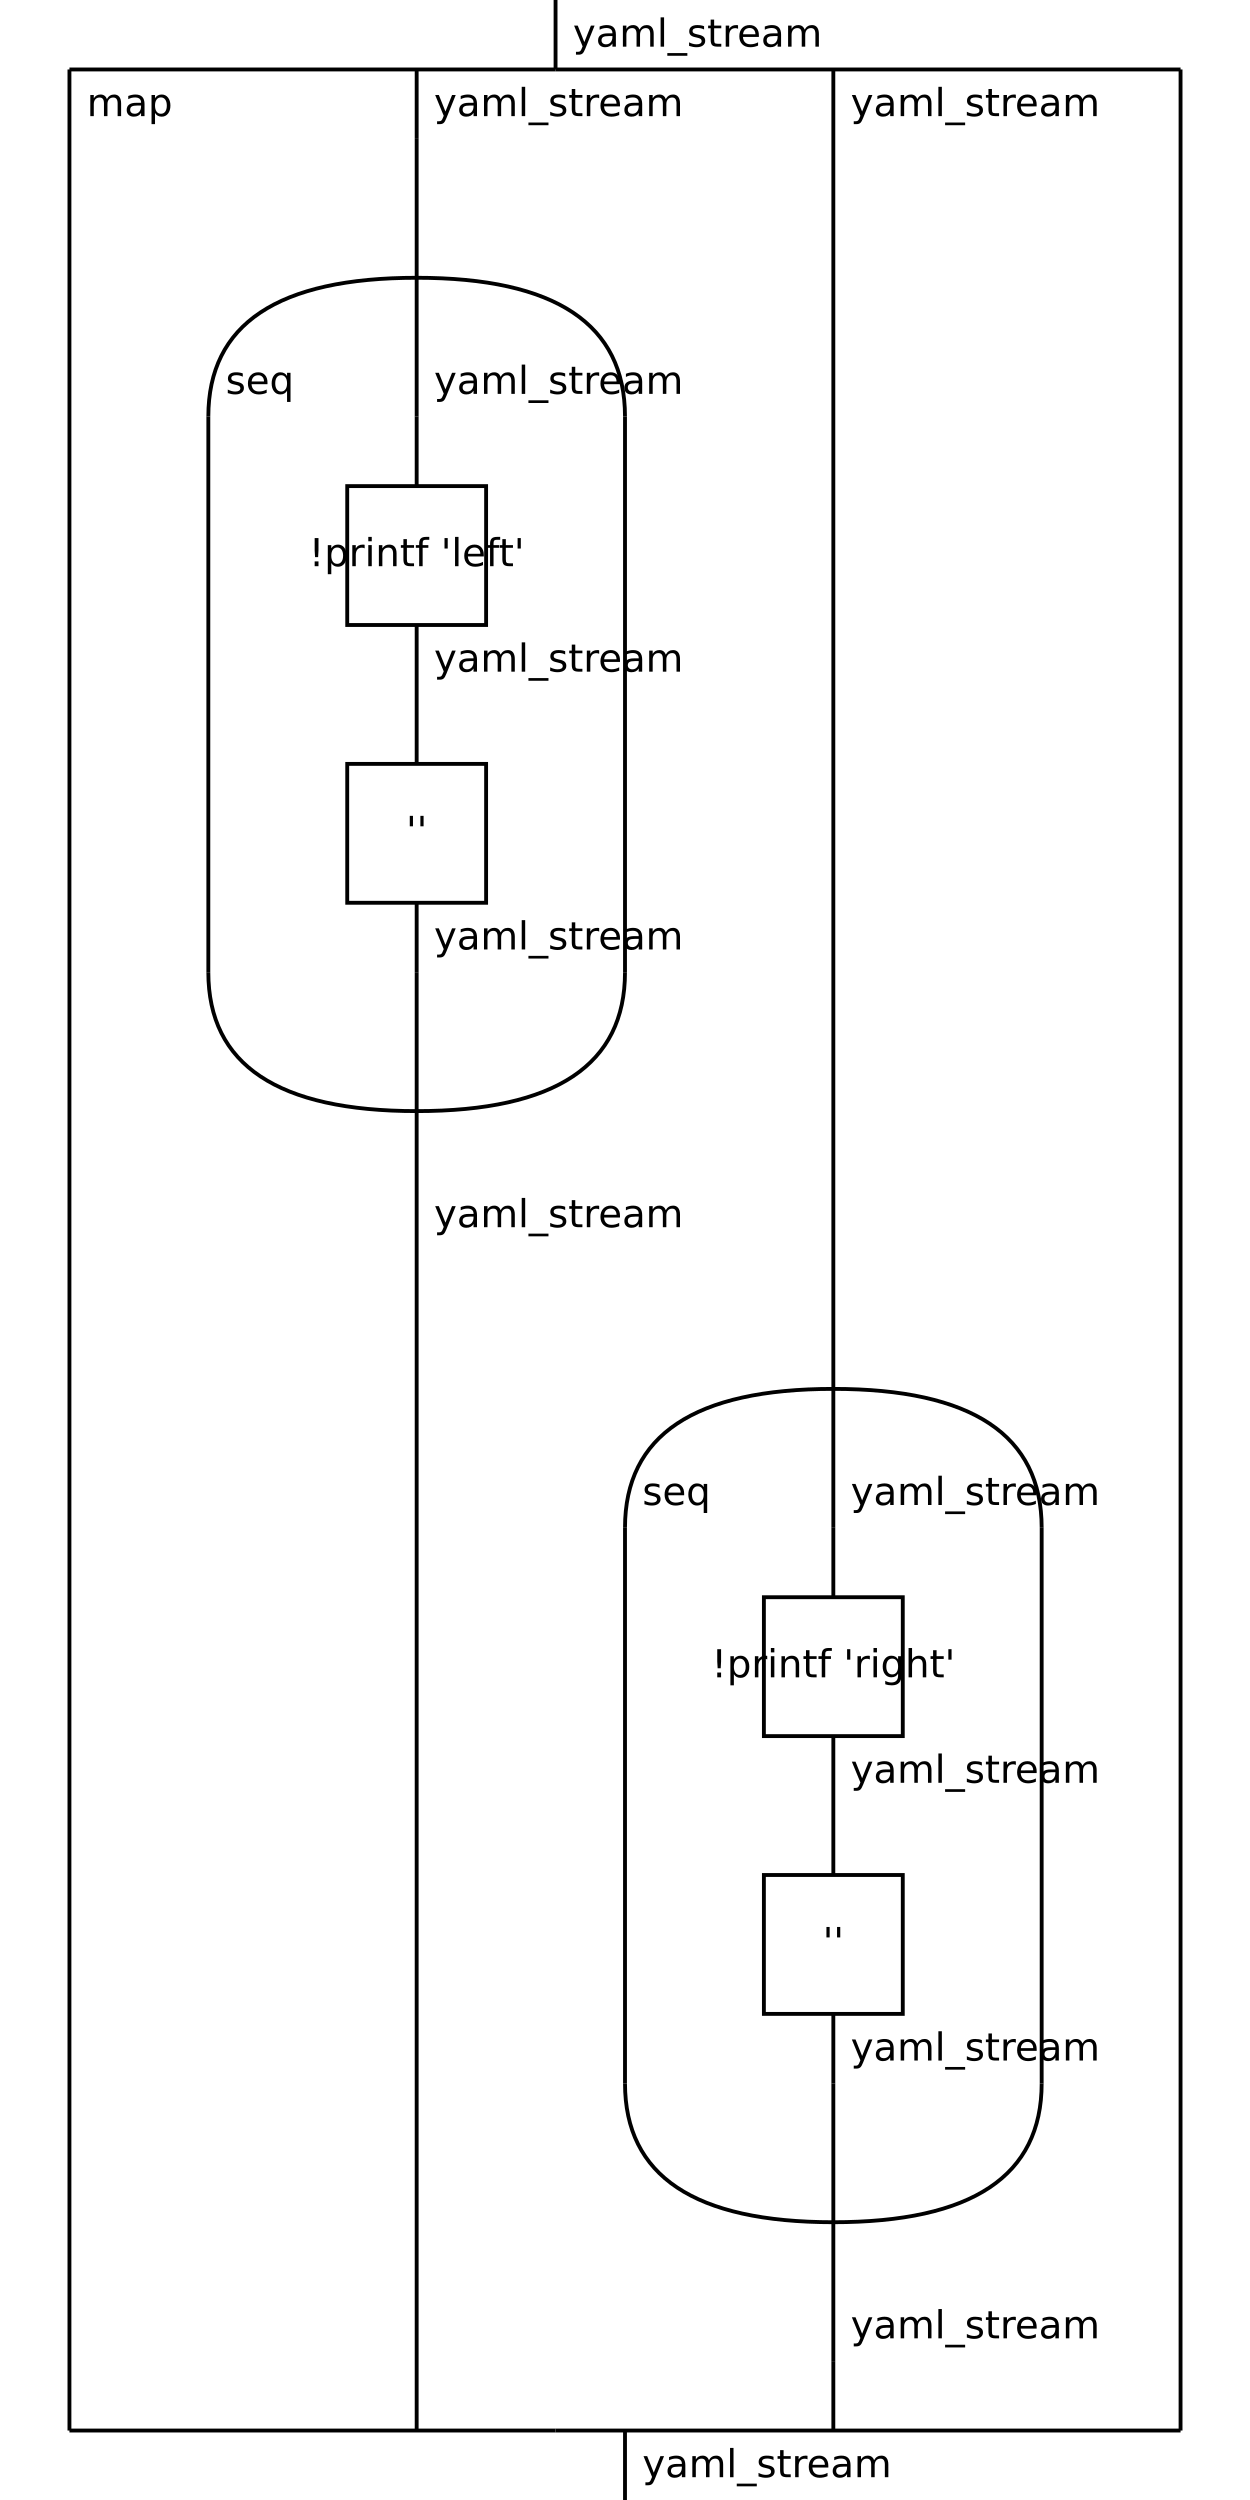
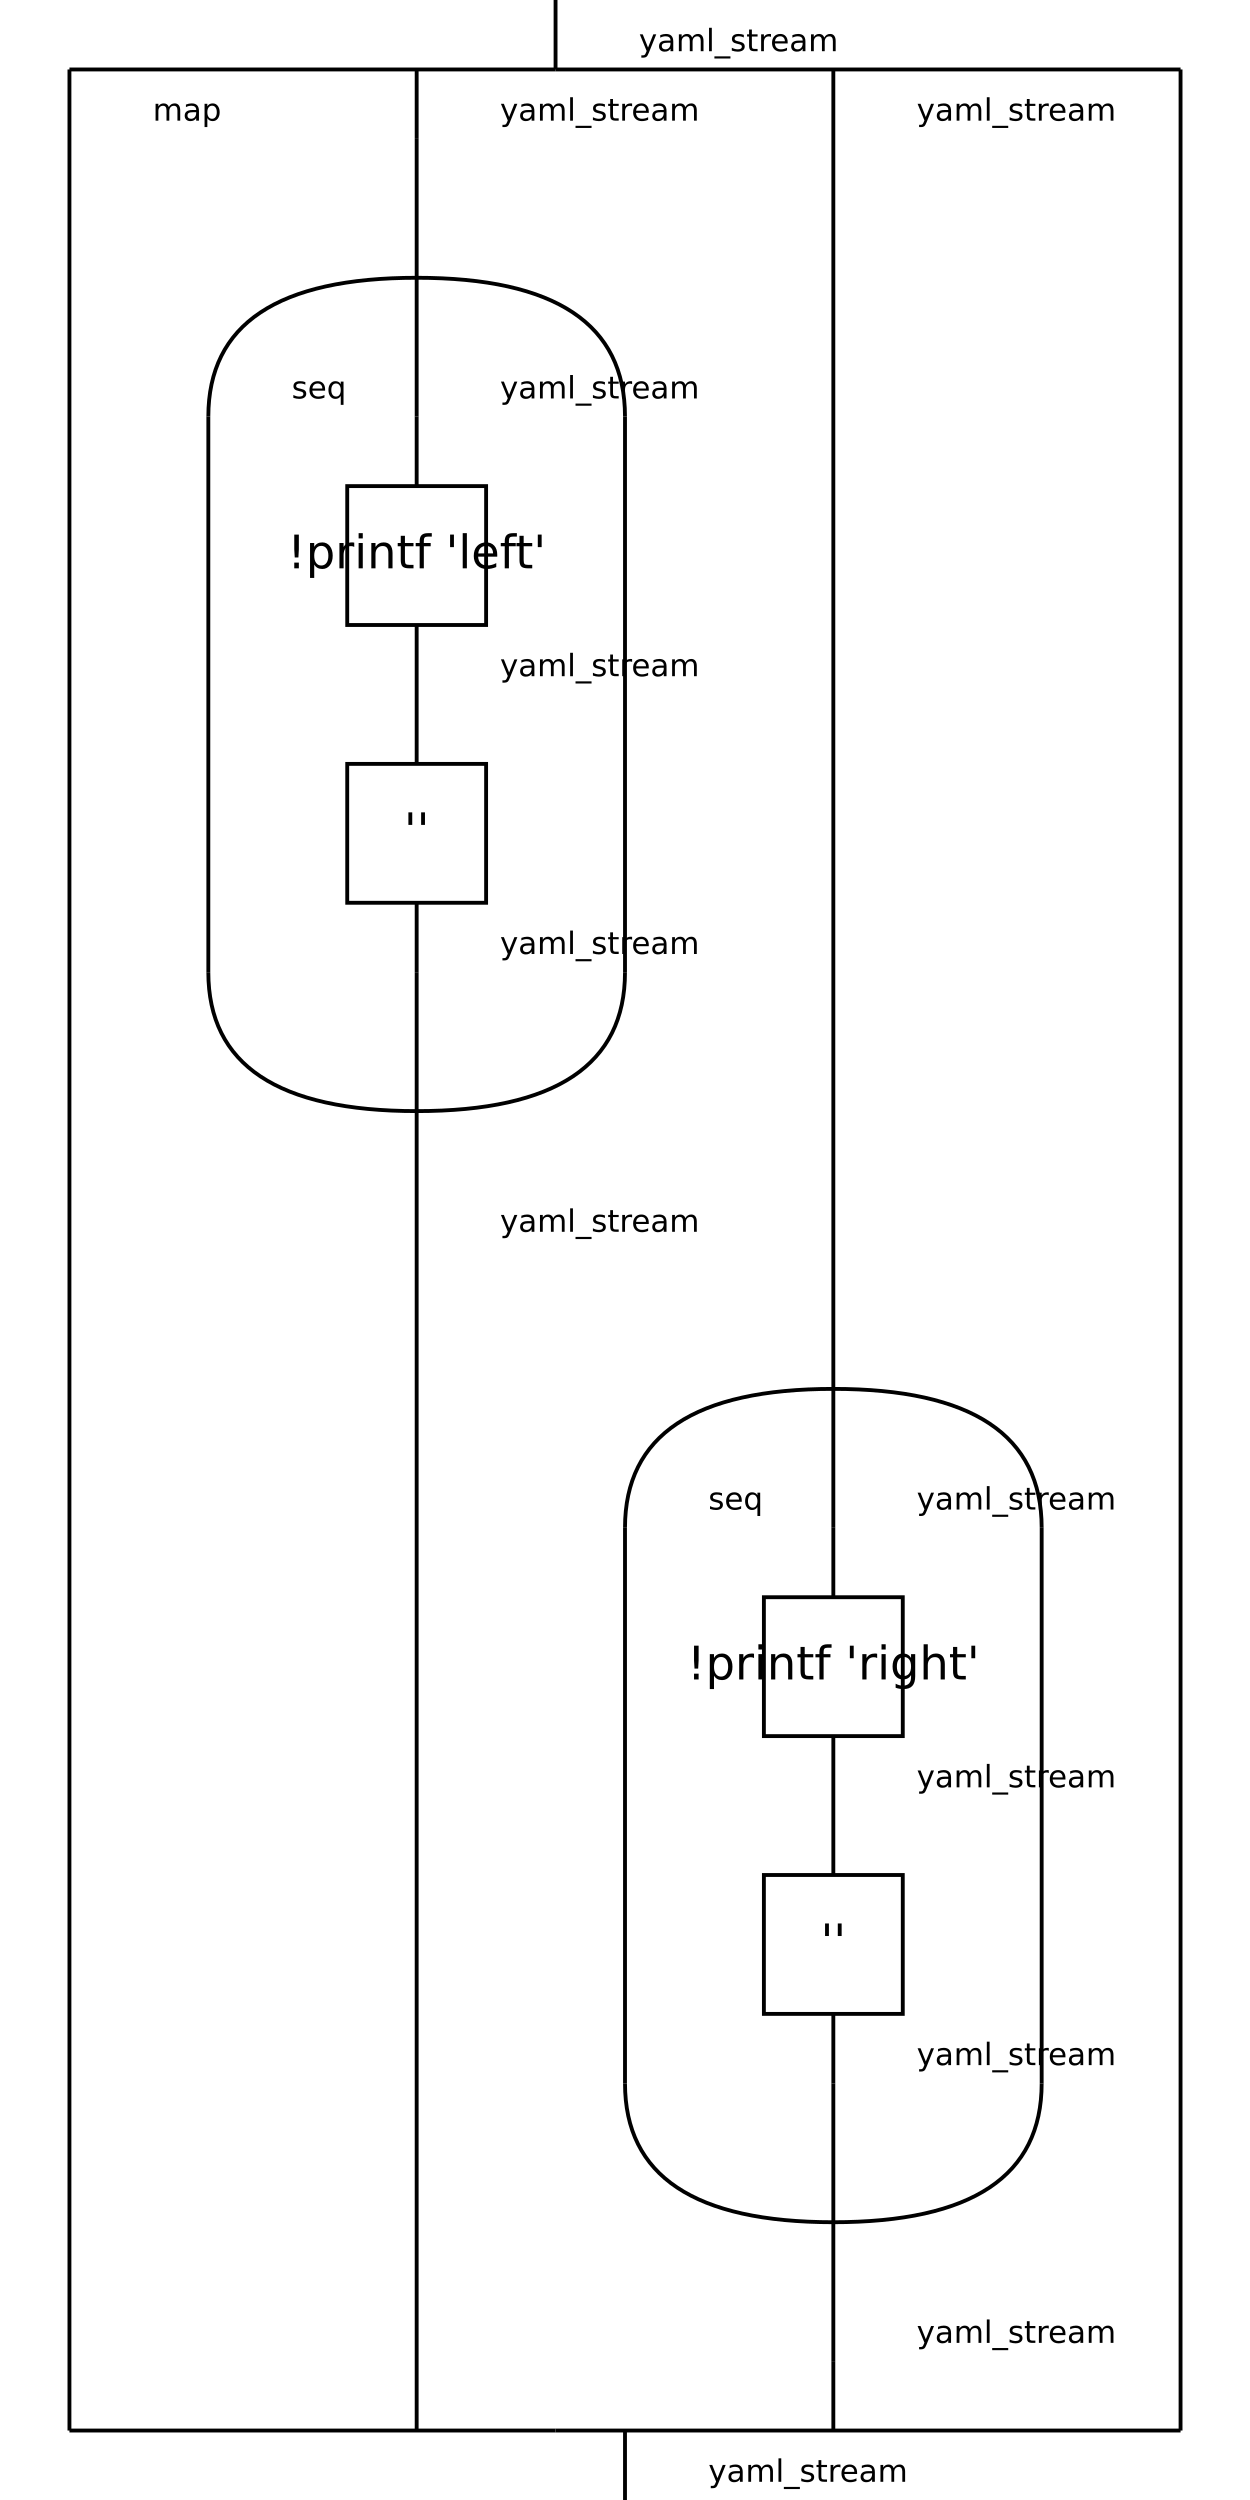
<svg xmlns="http://www.w3.org/2000/svg" xmlns:xlink="http://www.w3.org/1999/xlink" width="324pt" height="648pt" viewBox="0 0 324 648" version="1.1">
  <defs>
    <style type="text/css">*{stroke-linejoin: round; stroke-linecap: butt}</style>
  </defs>
  <g id="figure_1">
    <g id="patch_1">
      <path d="M 0 648  L 324 648  L 324 0  L 0 0  z " style="fill: #ffffff" />
    </g>
    <g id="axes_1">
      <g id="patch_2">
-         <path d="M 0 648  L 324 648  L 324 0  L 0 0  z " clip-path="url(#pbfd108ea94)" style="fill: #ffffff; stroke: #ffffff; stroke-linejoin: miter" />
+         <path d="M 0 648  L 324 648  L 324 0  L 0 0  z " clip-path="url(#SVG_ID)" style="fill: #ffffff; stroke: #ffffff; stroke-linejoin: miter" />
      </g>
      <g id="patch_3">
-         <path d="M 144 18  Q 18 18 18 18  " clip-path="url(#pbfd108ea94)" style="fill: none; stroke: #000000; stroke-linejoin: miter" />
+         <path d="M 144 18  Q 18 18 18 18  " clip-path="url(#SVG_ID)" style="fill: none; stroke: #000000; stroke-linejoin: miter" />
      </g>
      <g id="patch_4">
-         <path d="M 144 18  Q 306 18 306 18  " clip-path="url(#pbfd108ea94)" style="fill: none; stroke: #000000; stroke-linejoin: miter" />
+         <path d="M 144 18  Q 306 18 306 18  " clip-path="url(#SVG_ID)" style="fill: none; stroke: #000000; stroke-linejoin: miter" />
      </g>
      <g id="patch_5">
-         <path d="M 144 0  Q 144 18 144 18  " clip-path="url(#pbfd108ea94)" style="fill: none; stroke: #000000; stroke-linejoin: miter" />
+         <path d="M 144 0  Q 144 18 144 18  " clip-path="url(#SVG_ID)" style="fill: none; stroke: #000000; stroke-linejoin: miter" />
      </g>
      <g id="patch_6">
-         <path d="M 18 18  Q 18 630 18 630  " clip-path="url(#pbfd108ea94)" style="fill: none; stroke: #000000; stroke-linejoin: miter" />
+         <path d="M 18 18  Q 18 630 18 630  " clip-path="url(#SVG_ID)" style="fill: none; stroke: #000000; stroke-linejoin: miter" />
      </g>
      <g id="patch_7">
-         <path d="M 108 18  Q 108 36 108 36  " clip-path="url(#pbfd108ea94)" style="fill: none; stroke: #000000; stroke-linejoin: miter" />
+         <path d="M 108 18  Q 108 36 108 36  " clip-path="url(#SVG_ID)" style="fill: none; stroke: #000000; stroke-linejoin: miter" />
      </g>
      <g id="patch_8">
-         <path d="M 216 18  Q 216 324 216 324  " clip-path="url(#pbfd108ea94)" style="fill: none; stroke: #000000; stroke-linejoin: miter" />
+         <path d="M 216 18  Q 216 324 216 324  " clip-path="url(#SVG_ID)" style="fill: none; stroke: #000000; stroke-linejoin: miter" />
      </g>
      <g id="patch_9">
-         <path d="M 306 18  Q 306 630 306 630  " clip-path="url(#pbfd108ea94)" style="fill: none; stroke: #000000; stroke-linejoin: miter" />
+         <path d="M 306 18  Q 306 630 306 630  " clip-path="url(#SVG_ID)" style="fill: none; stroke: #000000; stroke-linejoin: miter" />
      </g>
      <g id="patch_10">
-         <path d="M 108 72  Q 54 72 54 108  " clip-path="url(#pbfd108ea94)" style="fill: none; stroke: #000000; stroke-linejoin: miter" />
+         <path d="M 108 72  Q 54 72 54 108  " clip-path="url(#SVG_ID)" style="fill: none; stroke: #000000; stroke-linejoin: miter" />
      </g>
      <g id="patch_11">
-         <path d="M 108 72  Q 162 72 162 108  " clip-path="url(#pbfd108ea94)" style="fill: none; stroke: #000000; stroke-linejoin: miter" />
+         <path d="M 108 72  Q 162 72 162 108  " clip-path="url(#SVG_ID)" style="fill: none; stroke: #000000; stroke-linejoin: miter" />
      </g>
      <g id="patch_12">
-         <path d="M 108 36  Q 108 108 108 108  " clip-path="url(#pbfd108ea94)" style="fill: none; stroke: #000000; stroke-linejoin: miter" />
+         <path d="M 108 36  Q 108 108 108 108  " clip-path="url(#SVG_ID)" style="fill: none; stroke: #000000; stroke-linejoin: miter" />
      </g>
      <g id="patch_13">
-         <path d="M 54 108  Q 54 252 54 252  " clip-path="url(#pbfd108ea94)" style="fill: none; stroke: #000000; stroke-linejoin: miter" />
+         <path d="M 54 108  Q 54 252 54 252  " clip-path="url(#SVG_ID)" style="fill: none; stroke: #000000; stroke-linejoin: miter" />
      </g>
      <g id="patch_14">
-         <path d="M 108 108  Q 108 126 108 126  " clip-path="url(#pbfd108ea94)" style="fill: none; stroke: #000000; stroke-linejoin: miter" />
+         <path d="M 108 108  Q 108 126 108 126  " clip-path="url(#SVG_ID)" style="fill: none; stroke: #000000; stroke-linejoin: miter" />
      </g>
      <g id="patch_15">
-         <path d="M 162 108  Q 162 252 162 252  " clip-path="url(#pbfd108ea94)" style="fill: none; stroke: #000000; stroke-linejoin: miter" />
+         <path d="M 162 108  Q 162 252 162 252  " clip-path="url(#SVG_ID)" style="fill: none; stroke: #000000; stroke-linejoin: miter" />
      </g>
      <g id="patch_16">
-         <path d="M 108 162  Q 108 198 108 198  " clip-path="url(#pbfd108ea94)" style="fill: none; stroke: #000000; stroke-linejoin: miter" />
+         <path d="M 108 162  Q 108 198 108 198  " clip-path="url(#SVG_ID)" style="fill: none; stroke: #000000; stroke-linejoin: miter" />
      </g>
      <g id="patch_17">
-         <path d="M 108 234  Q 108 252 108 252  " clip-path="url(#pbfd108ea94)" style="fill: none; stroke: #000000; stroke-linejoin: miter" />
+         <path d="M 108 234  Q 108 252 108 252  " clip-path="url(#SVG_ID)" style="fill: none; stroke: #000000; stroke-linejoin: miter" />
      </g>
      <g id="patch_18">
-         <path d="M 54 252  Q 54 288 108 288  " clip-path="url(#pbfd108ea94)" style="fill: none; stroke: #000000; stroke-linejoin: miter" />
+         <path d="M 54 252  Q 54 288 108 288  " clip-path="url(#SVG_ID)" style="fill: none; stroke: #000000; stroke-linejoin: miter" />
      </g>
      <g id="patch_19">
-         <path d="M 108 252  Q 108 324 108 324  " clip-path="url(#pbfd108ea94)" style="fill: none; stroke: #000000; stroke-linejoin: miter" />
+         <path d="M 108 252  Q 108 324 108 324  " clip-path="url(#SVG_ID)" style="fill: none; stroke: #000000; stroke-linejoin: miter" />
      </g>
      <g id="patch_20">
-         <path d="M 162 252  Q 162 288 108 288  " clip-path="url(#pbfd108ea94)" style="fill: none; stroke: #000000; stroke-linejoin: miter" />
+         <path d="M 162 252  Q 162 288 108 288  " clip-path="url(#SVG_ID)" style="fill: none; stroke: #000000; stroke-linejoin: miter" />
      </g>
      <g id="patch_21">
-         <path d="M 108 324  Q 108 630 108 630  " clip-path="url(#pbfd108ea94)" style="fill: none; stroke: #000000; stroke-linejoin: miter" />
+         <path d="M 108 324  Q 108 630 108 630  " clip-path="url(#SVG_ID)" style="fill: none; stroke: #000000; stroke-linejoin: miter" />
      </g>
      <g id="patch_22">
-         <path d="M 216 360  Q 162 360 162 396  " clip-path="url(#pbfd108ea94)" style="fill: none; stroke: #000000; stroke-linejoin: miter" />
+         <path d="M 216 360  Q 162 360 162 396  " clip-path="url(#SVG_ID)" style="fill: none; stroke: #000000; stroke-linejoin: miter" />
      </g>
      <g id="patch_23">
-         <path d="M 216 360  Q 270 360 270 396  " clip-path="url(#pbfd108ea94)" style="fill: none; stroke: #000000; stroke-linejoin: miter" />
+         <path d="M 216 360  Q 270 360 270 396  " clip-path="url(#SVG_ID)" style="fill: none; stroke: #000000; stroke-linejoin: miter" />
      </g>
      <g id="patch_24">
-         <path d="M 216 324  Q 216 396 216 396  " clip-path="url(#pbfd108ea94)" style="fill: none; stroke: #000000; stroke-linejoin: miter" />
+         <path d="M 216 324  Q 216 396 216 396  " clip-path="url(#SVG_ID)" style="fill: none; stroke: #000000; stroke-linejoin: miter" />
      </g>
      <g id="patch_25">
-         <path d="M 162 396  Q 162 540 162 540  " clip-path="url(#pbfd108ea94)" style="fill: none; stroke: #000000; stroke-linejoin: miter" />
+         <path d="M 162 396  Q 162 540 162 540  " clip-path="url(#SVG_ID)" style="fill: none; stroke: #000000; stroke-linejoin: miter" />
      </g>
      <g id="patch_26">
-         <path d="M 216 396  Q 216 414 216 414  " clip-path="url(#pbfd108ea94)" style="fill: none; stroke: #000000; stroke-linejoin: miter" />
+         <path d="M 216 396  Q 216 414 216 414  " clip-path="url(#SVG_ID)" style="fill: none; stroke: #000000; stroke-linejoin: miter" />
      </g>
      <g id="patch_27">
-         <path d="M 270 396  Q 270 540 270 540  " clip-path="url(#pbfd108ea94)" style="fill: none; stroke: #000000; stroke-linejoin: miter" />
+         <path d="M 270 396  Q 270 540 270 540  " clip-path="url(#SVG_ID)" style="fill: none; stroke: #000000; stroke-linejoin: miter" />
      </g>
      <g id="patch_28">
-         <path d="M 216 450  Q 216 486 216 486  " clip-path="url(#pbfd108ea94)" style="fill: none; stroke: #000000; stroke-linejoin: miter" />
+         <path d="M 216 450  Q 216 486 216 486  " clip-path="url(#SVG_ID)" style="fill: none; stroke: #000000; stroke-linejoin: miter" />
      </g>
      <g id="patch_29">
-         <path d="M 216 522  Q 216 540 216 540  " clip-path="url(#pbfd108ea94)" style="fill: none; stroke: #000000; stroke-linejoin: miter" />
+         <path d="M 216 522  Q 216 540 216 540  " clip-path="url(#SVG_ID)" style="fill: none; stroke: #000000; stroke-linejoin: miter" />
      </g>
      <g id="patch_30">
-         <path d="M 162 540  Q 162 576 216 576  " clip-path="url(#pbfd108ea94)" style="fill: none; stroke: #000000; stroke-linejoin: miter" />
+         <path d="M 162 540  Q 162 576 216 576  " clip-path="url(#SVG_ID)" style="fill: none; stroke: #000000; stroke-linejoin: miter" />
      </g>
      <g id="patch_31">
-         <path d="M 216 540  Q 216 612 216 612  " clip-path="url(#pbfd108ea94)" style="fill: none; stroke: #000000; stroke-linejoin: miter" />
+         <path d="M 216 540  Q 216 612 216 612  " clip-path="url(#SVG_ID)" style="fill: none; stroke: #000000; stroke-linejoin: miter" />
      </g>
      <g id="patch_32">
-         <path d="M 270 540  Q 270 576 216 576  " clip-path="url(#pbfd108ea94)" style="fill: none; stroke: #000000; stroke-linejoin: miter" />
+         <path d="M 270 540  Q 270 576 216 576  " clip-path="url(#SVG_ID)" style="fill: none; stroke: #000000; stroke-linejoin: miter" />
      </g>
      <g id="patch_33">
-         <path d="M 216 612  Q 216 630 216 630  " clip-path="url(#pbfd108ea94)" style="fill: none; stroke: #000000; stroke-linejoin: miter" />
+         <path d="M 216 612  Q 216 630 216 630  " clip-path="url(#SVG_ID)" style="fill: none; stroke: #000000; stroke-linejoin: miter" />
      </g>
      <g id="patch_34">
-         <path d="M 18 630  Q 18 630 144 630  " clip-path="url(#pbfd108ea94)" style="fill: none; stroke: #000000; stroke-linejoin: miter" />
+         <path d="M 18 630  Q 18 630 144 630  " clip-path="url(#SVG_ID)" style="fill: none; stroke: #000000; stroke-linejoin: miter" />
      </g>
      <g id="patch_35">
-         <path d="M 306 630  Q 306 630 144 630  " clip-path="url(#pbfd108ea94)" style="fill: none; stroke: #000000; stroke-linejoin: miter" />
+         <path d="M 306 630  Q 306 630 144 630  " clip-path="url(#SVG_ID)" style="fill: none; stroke: #000000; stroke-linejoin: miter" />
      </g>
      <g id="patch_36">
-         <path d="M 162 630  Q 162 648 162 648  " clip-path="url(#pbfd108ea94)" style="fill: none; stroke: #000000; stroke-linejoin: miter" />
+         <path d="M 162 630  Q 162 648 162 648  " clip-path="url(#SVG_ID)" style="fill: none; stroke: #000000; stroke-linejoin: miter" />
      </g>
      <g id="patch_37">
-         <path d="M 90 162  L 90 126  L 126 126  L 126 162  z " clip-path="url(#pbfd108ea94)" style="fill: #ffffff; stroke: #000000; stroke-linejoin: miter" />
+         <path d="M 90 162  L 90 126  L 126 126  L 126 162  z " clip-path="url(#SVG_ID)" style="fill: #ffffff; stroke: #000000; stroke-linejoin: miter" />
      </g>
      <g id="patch_38">
-         <path d="M 90 234  L 90 198  L 126 198  L 126 234  z " clip-path="url(#pbfd108ea94)" style="fill: #ffffff; stroke: #000000; stroke-linejoin: miter" />
+         <path d="M 90 234  L 90 198  L 126 198  L 126 234  z " clip-path="url(#SVG_ID)" style="fill: #ffffff; stroke: #000000; stroke-linejoin: miter" />
      </g>
      <g id="patch_39">
-         <path d="M 198 450  L 198 414  L 234 414  L 234 450  z " clip-path="url(#pbfd108ea94)" style="fill: #ffffff; stroke: #000000; stroke-linejoin: miter" />
+         <path d="M 198 450  L 198 414  L 234 414  L 234 450  z " clip-path="url(#SVG_ID)" style="fill: #ffffff; stroke: #000000; stroke-linejoin: miter" />
      </g>
      <g id="patch_40">
-         <path d="M 198 522  L 198 486  L 234 486  L 234 522  z " clip-path="url(#pbfd108ea94)" style="fill: #ffffff; stroke: #000000; stroke-linejoin: miter" />
+         <path d="M 198 522  L 198 486  L 234 486  L 234 522  z " clip-path="url(#SVG_ID)" style="fill: #ffffff; stroke: #000000; stroke-linejoin: miter" />
      </g>
      <g id="text_1">
-         <g transform="translate(148.5 12.09844) scale(0.1 -0.1)">
+         <g transform="translate(165.6 13.27875) scale(0.08 -0.08)">
          <defs>
            <path id="DejaVuSans-79" d="M 2059 -325  Q 1816 -950 1584 -1140  Q 1353 -1331 966 -1331  L 506 -1331  L 506 -850  L 844 -850  Q 1081 -850 1212 -737  Q 1344 -625 1503 -206  L 1606 56  L 191 3500  L 800 3500  L 1894 763  L 2988 3500  L 3597 3500  L 2059 -325  z " transform="scale(0.015625)" />
            <path id="DejaVuSans-61" d="M 2194 1759  Q 1497 1759 1228 1600  Q 959 1441 959 1056  Q 959 750 1161 570  Q 1363 391 1709 391  Q 2188 391 2477 730  Q 2766 1069 2766 1631  L 2766 1759  L 2194 1759  z M 3341 1997  L 3341 0  L 2766 0  L 2766 531  Q 2569 213 2275 61  Q 1981 -91 1556 -91  Q 1019 -91 701 211  Q 384 513 384 1019  Q 384 1609 779 1909  Q 1175 2209 1959 2209  L 2766 2209  L 2766 2266  Q 2766 2663 2505 2880  Q 2244 3097 1772 3097  Q 1472 3097 1187 3025  Q 903 2953 641 2809  L 641 3341  Q 956 3463 1253 3523  Q 1550 3584 1831 3584  Q 2591 3584 2966 3190  Q 3341 2797 3341 1997  z " transform="scale(0.015625)" />
            <path id="DejaVuSans-6d" d="M 3328 2828  Q 3544 3216 3844 3400  Q 4144 3584 4550 3584  Q 5097 3584 5394 3201  Q 5691 2819 5691 2113  L 5691 0  L 5113 0  L 5113 2094  Q 5113 2597 4934 2840  Q 4756 3084 4391 3084  Q 3944 3084 3684 2787  Q 3425 2491 3425 1978  L 3425 0  L 2847 0  L 2847 2094  Q 2847 2600 2669 2842  Q 2491 3084 2119 3084  Q 1678 3084 1418 2786  Q 1159 2488 1159 1978  L 1159 0  L 581 0  L 581 3500  L 1159 3500  L 1159 2956  Q 1356 3278 1631 3431  Q 1906 3584 2284 3584  Q 2666 3584 2933 3390  Q 3200 3197 3328 2828  z " transform="scale(0.015625)" />
            <path id="DejaVuSans-6c" d="M 603 4863  L 1178 4863  L 1178 0  L 603 0  L 603 4863  z " transform="scale(0.015625)" />
            <path id="DejaVuSans-5f" d="M 3263 -1063  L 3263 -1509  L -63 -1509  L -63 -1063  L 3263 -1063  z " transform="scale(0.015625)" />
            <path id="DejaVuSans-73" d="M 2834 3397  L 2834 2853  Q 2591 2978 2328 3040  Q 2066 3103 1784 3103  Q 1356 3103 1142 2972  Q 928 2841 928 2578  Q 928 2378 1081 2264  Q 1234 2150 1697 2047  L 1894 2003  Q 2506 1872 2764 1633  Q 3022 1394 3022 966  Q 3022 478 2636 193  Q 2250 -91 1575 -91  Q 1294 -91 989 -36  Q 684 19 347 128  L 347 722  Q 666 556 975 473  Q 1284 391 1588 391  Q 1994 391 2212 530  Q 2431 669 2431 922  Q 2431 1156 2273 1281  Q 2116 1406 1581 1522  L 1381 1569  Q 847 1681 609 1914  Q 372 2147 372 2553  Q 372 3047 722 3315  Q 1072 3584 1716 3584  Q 2034 3584 2315 3537  Q 2597 3491 2834 3397  z " transform="scale(0.015625)" />
            <path id="DejaVuSans-74" d="M 1172 4494  L 1172 3500  L 2356 3500  L 2356 3053  L 1172 3053  L 1172 1153  Q 1172 725 1289 603  Q 1406 481 1766 481  L 2356 481  L 2356 0  L 1766 0  Q 1100 0 847 248  Q 594 497 594 1153  L 594 3053  L 172 3053  L 172 3500  L 594 3500  L 594 4494  L 1172 4494  z " transform="scale(0.015625)" />
            <path id="DejaVuSans-72" d="M 2631 2963  Q 2534 3019 2420 3045  Q 2306 3072 2169 3072  Q 1681 3072 1420 2755  Q 1159 2438 1159 1844  L 1159 0  L 581 0  L 581 3500  L 1159 3500  L 1159 2956  Q 1341 3275 1631 3429  Q 1922 3584 2338 3584  Q 2397 3584 2469 3576  Q 2541 3569 2628 3553  L 2631 2963  z " transform="scale(0.015625)" />
            <path id="DejaVuSans-65" d="M 3597 1894  L 3597 1613  L 953 1613  Q 991 1019 1311 708  Q 1631 397 2203 397  Q 2534 397 2845 478  Q 3156 559 3463 722  L 3463 178  Q 3153 47 2828 -22  Q 2503 -91 2169 -91  Q 1331 -91 842 396  Q 353 884 353 1716  Q 353 2575 817 3079  Q 1281 3584 2069 3584  Q 2775 3584 3186 3129  Q 3597 2675 3597 1894  z M 3022 2063  Q 3016 2534 2758 2815  Q 2500 3097 2075 3097  Q 1594 3097 1305 2825  Q 1016 2553 972 2059  L 3022 2063  z " transform="scale(0.015625)" />
          </defs>
          <use xlink:href="#DejaVuSans-79" />
          <use xlink:href="#DejaVuSans-61" transform="translate(59.17969 0)" />
          <use xlink:href="#DejaVuSans-6d" transform="translate(120.459 0)" />
          <use xlink:href="#DejaVuSans-6c" transform="translate(217.8711 0)" />
          <use xlink:href="#DejaVuSans-5f" transform="translate(245.6543 0)" />
          <use xlink:href="#DejaVuSans-73" transform="translate(295.6543 0)" />
          <use xlink:href="#DejaVuSans-74" transform="translate(347.7539 0)" />
          <use xlink:href="#DejaVuSans-72" transform="translate(386.9629 0)" />
          <use xlink:href="#DejaVuSans-65" transform="translate(425.8262 0)" />
          <use xlink:href="#DejaVuSans-61" transform="translate(487.3496 0)" />
          <use xlink:href="#DejaVuSans-6d" transform="translate(548.6289 0)" />
        </g>
      </g>
      <g id="text_2">
-         <g transform="translate(22.5 30.09844) scale(0.1 -0.1)">
+         <g transform="translate(39.6 31.27875) scale(0.08 -0.08)">
          <defs>
            <path id="DejaVuSans-70" d="M 1159 525  L 1159 -1331  L 581 -1331  L 581 3500  L 1159 3500  L 1159 2969  Q 1341 3281 1617 3432  Q 1894 3584 2278 3584  Q 2916 3584 3314 3078  Q 3713 2572 3713 1747  Q 3713 922 3314 415  Q 2916 -91 2278 -91  Q 1894 -91 1617 61  Q 1341 213 1159 525  z M 3116 1747  Q 3116 2381 2855 2742  Q 2594 3103 2138 3103  Q 1681 3103 1420 2742  Q 1159 2381 1159 1747  Q 1159 1113 1420 752  Q 1681 391 2138 391  Q 2594 391 2855 752  Q 3116 1113 3116 1747  z " transform="scale(0.015625)" />
          </defs>
          <use xlink:href="#DejaVuSans-6d" />
          <use xlink:href="#DejaVuSans-61" transform="translate(97.41211 0)" />
          <use xlink:href="#DejaVuSans-70" transform="translate(158.6914 0)" />
        </g>
      </g>
      <g id="text_3">
-         <g transform="translate(112.5 30.09844) scale(0.1 -0.1)">
+         <g transform="translate(129.6 31.27875) scale(0.08 -0.08)">
          <use xlink:href="#DejaVuSans-79" />
          <use xlink:href="#DejaVuSans-61" transform="translate(59.17969 0)" />
          <use xlink:href="#DejaVuSans-6d" transform="translate(120.459 0)" />
          <use xlink:href="#DejaVuSans-6c" transform="translate(217.8711 0)" />
          <use xlink:href="#DejaVuSans-5f" transform="translate(245.6543 0)" />
          <use xlink:href="#DejaVuSans-73" transform="translate(295.6543 0)" />
          <use xlink:href="#DejaVuSans-74" transform="translate(347.7539 0)" />
          <use xlink:href="#DejaVuSans-72" transform="translate(386.9629 0)" />
          <use xlink:href="#DejaVuSans-65" transform="translate(425.8262 0)" />
          <use xlink:href="#DejaVuSans-61" transform="translate(487.3496 0)" />
          <use xlink:href="#DejaVuSans-6d" transform="translate(548.6289 0)" />
        </g>
      </g>
      <g id="text_4">
-         <g transform="translate(220.5 30.09844) scale(0.1 -0.1)">
+         <g transform="translate(237.6 31.27875) scale(0.08 -0.08)">
          <use xlink:href="#DejaVuSans-79" />
          <use xlink:href="#DejaVuSans-61" transform="translate(59.17969 0)" />
          <use xlink:href="#DejaVuSans-6d" transform="translate(120.459 0)" />
          <use xlink:href="#DejaVuSans-6c" transform="translate(217.8711 0)" />
          <use xlink:href="#DejaVuSans-5f" transform="translate(245.6543 0)" />
          <use xlink:href="#DejaVuSans-73" transform="translate(295.6543 0)" />
          <use xlink:href="#DejaVuSans-74" transform="translate(347.7539 0)" />
          <use xlink:href="#DejaVuSans-72" transform="translate(386.9629 0)" />
          <use xlink:href="#DejaVuSans-65" transform="translate(425.8262 0)" />
          <use xlink:href="#DejaVuSans-61" transform="translate(487.3496 0)" />
          <use xlink:href="#DejaVuSans-6d" transform="translate(548.6289 0)" />
        </g>
      </g>
      <g id="text_5">
-         <g transform="translate(58.5 102.0984) scale(0.1 -0.1)">
+         <g transform="translate(75.6 103.2788) scale(0.08 -0.08)">
          <defs>
            <path id="DejaVuSans-71" d="M 947 1747  Q 947 1113 1208 752  Q 1469 391 1925 391  Q 2381 391 2643 752  Q 2906 1113 2906 1747  Q 2906 2381 2643 2742  Q 2381 3103 1925 3103  Q 1469 3103 1208 2742  Q 947 2381 947 1747  z M 2906 525  Q 2725 213 2448 61  Q 2172 -91 1784 -91  Q 1150 -91 751 415  Q 353 922 353 1747  Q 353 2572 751 3078  Q 1150 3584 1784 3584  Q 2172 3584 2448 3432  Q 2725 3281 2906 2969  L 2906 3500  L 3481 3500  L 3481 -1331  L 2906 -1331  L 2906 525  z " transform="scale(0.015625)" />
          </defs>
          <use xlink:href="#DejaVuSans-73" />
          <use xlink:href="#DejaVuSans-65" transform="translate(52.09961 0)" />
          <use xlink:href="#DejaVuSans-71" transform="translate(113.623 0)" />
        </g>
      </g>
      <g id="text_6">
-         <g transform="translate(112.5 102.0984) scale(0.1 -0.1)">
+         <g transform="translate(129.6 103.2788) scale(0.08 -0.08)">
          <use xlink:href="#DejaVuSans-79" />
          <use xlink:href="#DejaVuSans-61" transform="translate(59.17969 0)" />
          <use xlink:href="#DejaVuSans-6d" transform="translate(120.459 0)" />
          <use xlink:href="#DejaVuSans-6c" transform="translate(217.8711 0)" />
          <use xlink:href="#DejaVuSans-5f" transform="translate(245.6543 0)" />
          <use xlink:href="#DejaVuSans-73" transform="translate(295.6543 0)" />
          <use xlink:href="#DejaVuSans-74" transform="translate(347.7539 0)" />
          <use xlink:href="#DejaVuSans-72" transform="translate(386.9629 0)" />
          <use xlink:href="#DejaVuSans-65" transform="translate(425.8262 0)" />
          <use xlink:href="#DejaVuSans-61" transform="translate(487.3496 0)" />
          <use xlink:href="#DejaVuSans-6d" transform="translate(548.6289 0)" />
        </g>
      </g>
      <g id="text_7">
-         <g transform="translate(112.5 174.0984) scale(0.1 -0.1)">
+         <g transform="translate(129.6 175.2788) scale(0.08 -0.08)">
          <use xlink:href="#DejaVuSans-79" />
          <use xlink:href="#DejaVuSans-61" transform="translate(59.17969 0)" />
          <use xlink:href="#DejaVuSans-6d" transform="translate(120.459 0)" />
          <use xlink:href="#DejaVuSans-6c" transform="translate(217.8711 0)" />
          <use xlink:href="#DejaVuSans-5f" transform="translate(245.6543 0)" />
          <use xlink:href="#DejaVuSans-73" transform="translate(295.6543 0)" />
          <use xlink:href="#DejaVuSans-74" transform="translate(347.7539 0)" />
          <use xlink:href="#DejaVuSans-72" transform="translate(386.9629 0)" />
          <use xlink:href="#DejaVuSans-65" transform="translate(425.8262 0)" />
          <use xlink:href="#DejaVuSans-61" transform="translate(487.3496 0)" />
          <use xlink:href="#DejaVuSans-6d" transform="translate(548.6289 0)" />
        </g>
      </g>
      <g id="text_8">
-         <g transform="translate(112.5 246.0984) scale(0.1 -0.1)">
+         <g transform="translate(129.6 247.2788) scale(0.08 -0.08)">
          <use xlink:href="#DejaVuSans-79" />
          <use xlink:href="#DejaVuSans-61" transform="translate(59.17969 0)" />
          <use xlink:href="#DejaVuSans-6d" transform="translate(120.459 0)" />
          <use xlink:href="#DejaVuSans-6c" transform="translate(217.8711 0)" />
          <use xlink:href="#DejaVuSans-5f" transform="translate(245.6543 0)" />
          <use xlink:href="#DejaVuSans-73" transform="translate(295.6543 0)" />
          <use xlink:href="#DejaVuSans-74" transform="translate(347.7539 0)" />
          <use xlink:href="#DejaVuSans-72" transform="translate(386.9629 0)" />
          <use xlink:href="#DejaVuSans-65" transform="translate(425.8262 0)" />
          <use xlink:href="#DejaVuSans-61" transform="translate(487.3496 0)" />
          <use xlink:href="#DejaVuSans-6d" transform="translate(548.6289 0)" />
        </g>
      </g>
      <g id="text_9">
-         <g transform="translate(112.5 318.0984) scale(0.1 -0.1)">
+         <g transform="translate(129.6 319.2788) scale(0.08 -0.08)">
          <use xlink:href="#DejaVuSans-79" />
          <use xlink:href="#DejaVuSans-61" transform="translate(59.17969 0)" />
          <use xlink:href="#DejaVuSans-6d" transform="translate(120.459 0)" />
          <use xlink:href="#DejaVuSans-6c" transform="translate(217.8711 0)" />
          <use xlink:href="#DejaVuSans-5f" transform="translate(245.6543 0)" />
          <use xlink:href="#DejaVuSans-73" transform="translate(295.6543 0)" />
          <use xlink:href="#DejaVuSans-74" transform="translate(347.7539 0)" />
          <use xlink:href="#DejaVuSans-72" transform="translate(386.9629 0)" />
          <use xlink:href="#DejaVuSans-65" transform="translate(425.8262 0)" />
          <use xlink:href="#DejaVuSans-61" transform="translate(487.3496 0)" />
          <use xlink:href="#DejaVuSans-6d" transform="translate(548.6289 0)" />
        </g>
      </g>
      <g id="text_10">
-         <g transform="translate(166.5 390.0984) scale(0.1 -0.1)">
+         <g transform="translate(183.6 391.2788) scale(0.08 -0.08)">
          <use xlink:href="#DejaVuSans-73" />
          <use xlink:href="#DejaVuSans-65" transform="translate(52.09961 0)" />
          <use xlink:href="#DejaVuSans-71" transform="translate(113.623 0)" />
        </g>
      </g>
      <g id="text_11">
-         <g transform="translate(220.5 390.0984) scale(0.1 -0.1)">
+         <g transform="translate(237.6 391.2788) scale(0.08 -0.08)">
          <use xlink:href="#DejaVuSans-79" />
          <use xlink:href="#DejaVuSans-61" transform="translate(59.17969 0)" />
          <use xlink:href="#DejaVuSans-6d" transform="translate(120.459 0)" />
          <use xlink:href="#DejaVuSans-6c" transform="translate(217.8711 0)" />
          <use xlink:href="#DejaVuSans-5f" transform="translate(245.6543 0)" />
          <use xlink:href="#DejaVuSans-73" transform="translate(295.6543 0)" />
          <use xlink:href="#DejaVuSans-74" transform="translate(347.7539 0)" />
          <use xlink:href="#DejaVuSans-72" transform="translate(386.9629 0)" />
          <use xlink:href="#DejaVuSans-65" transform="translate(425.8262 0)" />
          <use xlink:href="#DejaVuSans-61" transform="translate(487.3496 0)" />
          <use xlink:href="#DejaVuSans-6d" transform="translate(548.6289 0)" />
        </g>
      </g>
      <g id="text_12">
-         <g transform="translate(220.5 462.0984) scale(0.1 -0.1)">
+         <g transform="translate(237.6 463.2788) scale(0.08 -0.08)">
          <use xlink:href="#DejaVuSans-79" />
          <use xlink:href="#DejaVuSans-61" transform="translate(59.17969 0)" />
          <use xlink:href="#DejaVuSans-6d" transform="translate(120.459 0)" />
          <use xlink:href="#DejaVuSans-6c" transform="translate(217.8711 0)" />
          <use xlink:href="#DejaVuSans-5f" transform="translate(245.6543 0)" />
          <use xlink:href="#DejaVuSans-73" transform="translate(295.6543 0)" />
          <use xlink:href="#DejaVuSans-74" transform="translate(347.7539 0)" />
          <use xlink:href="#DejaVuSans-72" transform="translate(386.9629 0)" />
          <use xlink:href="#DejaVuSans-65" transform="translate(425.8262 0)" />
          <use xlink:href="#DejaVuSans-61" transform="translate(487.3496 0)" />
          <use xlink:href="#DejaVuSans-6d" transform="translate(548.6289 0)" />
        </g>
      </g>
      <g id="text_13">
-         <g transform="translate(220.5 534.0984) scale(0.1 -0.1)">
+         <g transform="translate(237.6 535.2787) scale(0.08 -0.08)">
          <use xlink:href="#DejaVuSans-79" />
          <use xlink:href="#DejaVuSans-61" transform="translate(59.17969 0)" />
          <use xlink:href="#DejaVuSans-6d" transform="translate(120.459 0)" />
          <use xlink:href="#DejaVuSans-6c" transform="translate(217.8711 0)" />
          <use xlink:href="#DejaVuSans-5f" transform="translate(245.6543 0)" />
          <use xlink:href="#DejaVuSans-73" transform="translate(295.6543 0)" />
          <use xlink:href="#DejaVuSans-74" transform="translate(347.7539 0)" />
          <use xlink:href="#DejaVuSans-72" transform="translate(386.9629 0)" />
          <use xlink:href="#DejaVuSans-65" transform="translate(425.8262 0)" />
          <use xlink:href="#DejaVuSans-61" transform="translate(487.3496 0)" />
          <use xlink:href="#DejaVuSans-6d" transform="translate(548.6289 0)" />
        </g>
      </g>
      <g id="text_14">
-         <g transform="translate(220.5 606.0984) scale(0.1 -0.1)">
+         <g transform="translate(237.6 607.2787) scale(0.08 -0.08)">
          <use xlink:href="#DejaVuSans-79" />
          <use xlink:href="#DejaVuSans-61" transform="translate(59.17969 0)" />
          <use xlink:href="#DejaVuSans-6d" transform="translate(120.459 0)" />
          <use xlink:href="#DejaVuSans-6c" transform="translate(217.8711 0)" />
          <use xlink:href="#DejaVuSans-5f" transform="translate(245.6543 0)" />
          <use xlink:href="#DejaVuSans-73" transform="translate(295.6543 0)" />
          <use xlink:href="#DejaVuSans-74" transform="translate(347.7539 0)" />
          <use xlink:href="#DejaVuSans-72" transform="translate(386.9629 0)" />
          <use xlink:href="#DejaVuSans-65" transform="translate(425.8262 0)" />
          <use xlink:href="#DejaVuSans-61" transform="translate(487.3496 0)" />
          <use xlink:href="#DejaVuSans-6d" transform="translate(548.6289 0)" />
        </g>
      </g>
      <g id="text_15">
-         <g transform="translate(166.5 642.0984) scale(0.1 -0.1)">
+         <g transform="translate(183.6 643.2787) scale(0.08 -0.08)">
          <use xlink:href="#DejaVuSans-79" />
          <use xlink:href="#DejaVuSans-61" transform="translate(59.17969 0)" />
          <use xlink:href="#DejaVuSans-6d" transform="translate(120.459 0)" />
          <use xlink:href="#DejaVuSans-6c" transform="translate(217.8711 0)" />
          <use xlink:href="#DejaVuSans-5f" transform="translate(245.6543 0)" />
          <use xlink:href="#DejaVuSans-73" transform="translate(295.6543 0)" />
          <use xlink:href="#DejaVuSans-74" transform="translate(347.7539 0)" />
          <use xlink:href="#DejaVuSans-72" transform="translate(386.9629 0)" />
          <use xlink:href="#DejaVuSans-65" transform="translate(425.8262 0)" />
          <use xlink:href="#DejaVuSans-61" transform="translate(487.3496 0)" />
          <use xlink:href="#DejaVuSans-6d" transform="translate(548.6289 0)" />
        </g>
      </g>
      <g id="text_16">
-         <g transform="translate(80.05156 146.7594) scale(0.1 -0.1)">
+         <g transform="translate(74.46188 147.3113) scale(0.12 -0.12)">
          <defs>
            <path id="DejaVuSans-21" d="M 966 794  L 1600 794  L 1600 0  L 966 0  L 966 794  z M 966 4666  L 1600 4666  L 1600 2619  L 1538 1503  L 1031 1503  L 966 2619  L 966 4666  z " transform="scale(0.015625)" />
            <path id="DejaVuSans-69" d="M 603 3500  L 1178 3500  L 1178 0  L 603 0  L 603 3500  z M 603 4863  L 1178 4863  L 1178 4134  L 603 4134  L 603 4863  z " transform="scale(0.015625)" />
            <path id="DejaVuSans-6e" d="M 3513 2113  L 3513 0  L 2938 0  L 2938 2094  Q 2938 2591 2744 2837  Q 2550 3084 2163 3084  Q 1697 3084 1428 2787  Q 1159 2491 1159 1978  L 1159 0  L 581 0  L 581 3500  L 1159 3500  L 1159 2956  Q 1366 3272 1645 3428  Q 1925 3584 2291 3584  Q 2894 3584 3203 3211  Q 3513 2838 3513 2113  z " transform="scale(0.015625)" />
            <path id="DejaVuSans-66" d="M 2375 4863  L 2375 4384  L 1825 4384  Q 1516 4384 1395 4259  Q 1275 4134 1275 3809  L 1275 3500  L 2222 3500  L 2222 3053  L 1275 3053  L 1275 0  L 697 0  L 697 3053  L 147 3053  L 147 3500  L 697 3500  L 697 3744  Q 697 4328 969 4595  Q 1241 4863 1831 4863  L 2375 4863  z " transform="scale(0.015625)" />
            <path id="DejaVuSans-20" transform="scale(0.015625)" />
            <path id="DejaVuSans-27" d="M 1147 4666  L 1147 2931  L 616 2931  L 616 4666  L 1147 4666  z " transform="scale(0.015625)" />
          </defs>
          <use xlink:href="#DejaVuSans-21" />
          <use xlink:href="#DejaVuSans-70" transform="translate(40.08789 0)" />
          <use xlink:href="#DejaVuSans-72" transform="translate(103.5645 0)" />
          <use xlink:href="#DejaVuSans-69" transform="translate(144.6777 0)" />
          <use xlink:href="#DejaVuSans-6e" transform="translate(172.4609 0)" />
          <use xlink:href="#DejaVuSans-74" transform="translate(235.8398 0)" />
          <use xlink:href="#DejaVuSans-66" transform="translate(275.0488 0)" />
          <use xlink:href="#DejaVuSans-20" transform="translate(310.2539 0)" />
          <use xlink:href="#DejaVuSans-27" transform="translate(342.041 0)" />
          <use xlink:href="#DejaVuSans-6c" transform="translate(369.5312 0)" />
          <use xlink:href="#DejaVuSans-65" transform="translate(397.3145 0)" />
          <use xlink:href="#DejaVuSans-66" transform="translate(458.8379 0)" />
          <use xlink:href="#DejaVuSans-74" transform="translate(492.293 0)" />
          <use xlink:href="#DejaVuSans-27" transform="translate(531.502 0)" />
        </g>
      </g>
      <g id="text_17">
-         <g transform="translate(105.2516 218.7594) scale(0.1 -0.1)">
+         <g transform="translate(104.7019 219.3113) scale(0.12 -0.12)">
          <use xlink:href="#DejaVuSans-27" />
          <use xlink:href="#DejaVuSans-27" transform="translate(27.49023 0)" />
        </g>
      </g>
      <g id="text_18">
-         <g transform="translate(184.4023 434.7594) scale(0.1 -0.1)">
+         <g transform="translate(178.0828 435.3112) scale(0.12 -0.12)">
          <defs>
            <path id="DejaVuSans-67" d="M 2906 1791  Q 2906 2416 2648 2759  Q 2391 3103 1925 3103  Q 1463 3103 1205 2759  Q 947 2416 947 1791  Q 947 1169 1205 825  Q 1463 481 1925 481  Q 2391 481 2648 825  Q 2906 1169 2906 1791  z M 3481 434  Q 3481 -459 3084 -895  Q 2688 -1331 1869 -1331  Q 1566 -1331 1297 -1286  Q 1028 -1241 775 -1147  L 775 -588  Q 1028 -725 1275 -790  Q 1522 -856 1778 -856  Q 2344 -856 2625 -561  Q 2906 -266 2906 331  L 2906 616  Q 2728 306 2450 153  Q 2172 0 1784 0  Q 1141 0 747 490  Q 353 981 353 1791  Q 353 2603 747 3093  Q 1141 3584 1784 3584  Q 2172 3584 2450 3431  Q 2728 3278 2906 2969  L 2906 3500  L 3481 3500  L 3481 434  z " transform="scale(0.015625)" />
            <path id="DejaVuSans-68" d="M 3513 2113  L 3513 0  L 2938 0  L 2938 2094  Q 2938 2591 2744 2837  Q 2550 3084 2163 3084  Q 1697 3084 1428 2787  Q 1159 2491 1159 1978  L 1159 0  L 581 0  L 581 4863  L 1159 4863  L 1159 2956  Q 1366 3272 1645 3428  Q 1925 3584 2291 3584  Q 2894 3584 3203 3211  Q 3513 2838 3513 2113  z " transform="scale(0.015625)" />
          </defs>
          <use xlink:href="#DejaVuSans-21" />
          <use xlink:href="#DejaVuSans-70" transform="translate(40.08789 0)" />
          <use xlink:href="#DejaVuSans-72" transform="translate(103.5645 0)" />
          <use xlink:href="#DejaVuSans-69" transform="translate(144.6777 0)" />
          <use xlink:href="#DejaVuSans-6e" transform="translate(172.4609 0)" />
          <use xlink:href="#DejaVuSans-74" transform="translate(235.8398 0)" />
          <use xlink:href="#DejaVuSans-66" transform="translate(275.0488 0)" />
          <use xlink:href="#DejaVuSans-20" transform="translate(310.2539 0)" />
          <use xlink:href="#DejaVuSans-27" transform="translate(342.041 0)" />
          <use xlink:href="#DejaVuSans-72" transform="translate(369.5312 0)" />
          <use xlink:href="#DejaVuSans-69" transform="translate(410.6445 0)" />
          <use xlink:href="#DejaVuSans-67" transform="translate(438.4277 0)" />
          <use xlink:href="#DejaVuSans-68" transform="translate(501.9043 0)" />
          <use xlink:href="#DejaVuSans-74" transform="translate(565.2832 0)" />
          <use xlink:href="#DejaVuSans-27" transform="translate(604.4922 0)" />
        </g>
      </g>
      <g id="text_19">
-         <g transform="translate(213.2516 506.7594) scale(0.1 -0.1)">
+         <g transform="translate(212.7019 507.3112) scale(0.12 -0.12)">
          <use xlink:href="#DejaVuSans-27" />
          <use xlink:href="#DejaVuSans-27" transform="translate(27.49023 0)" />
        </g>
      </g>
    </g>
  </g>
  <defs>
-     <clipPath id="pbfd108ea94">
+     <clipPath id="SVG_ID">
      <rect x="0" y="0" width="324" height="648" />
    </clipPath>
  </defs>
</svg>
